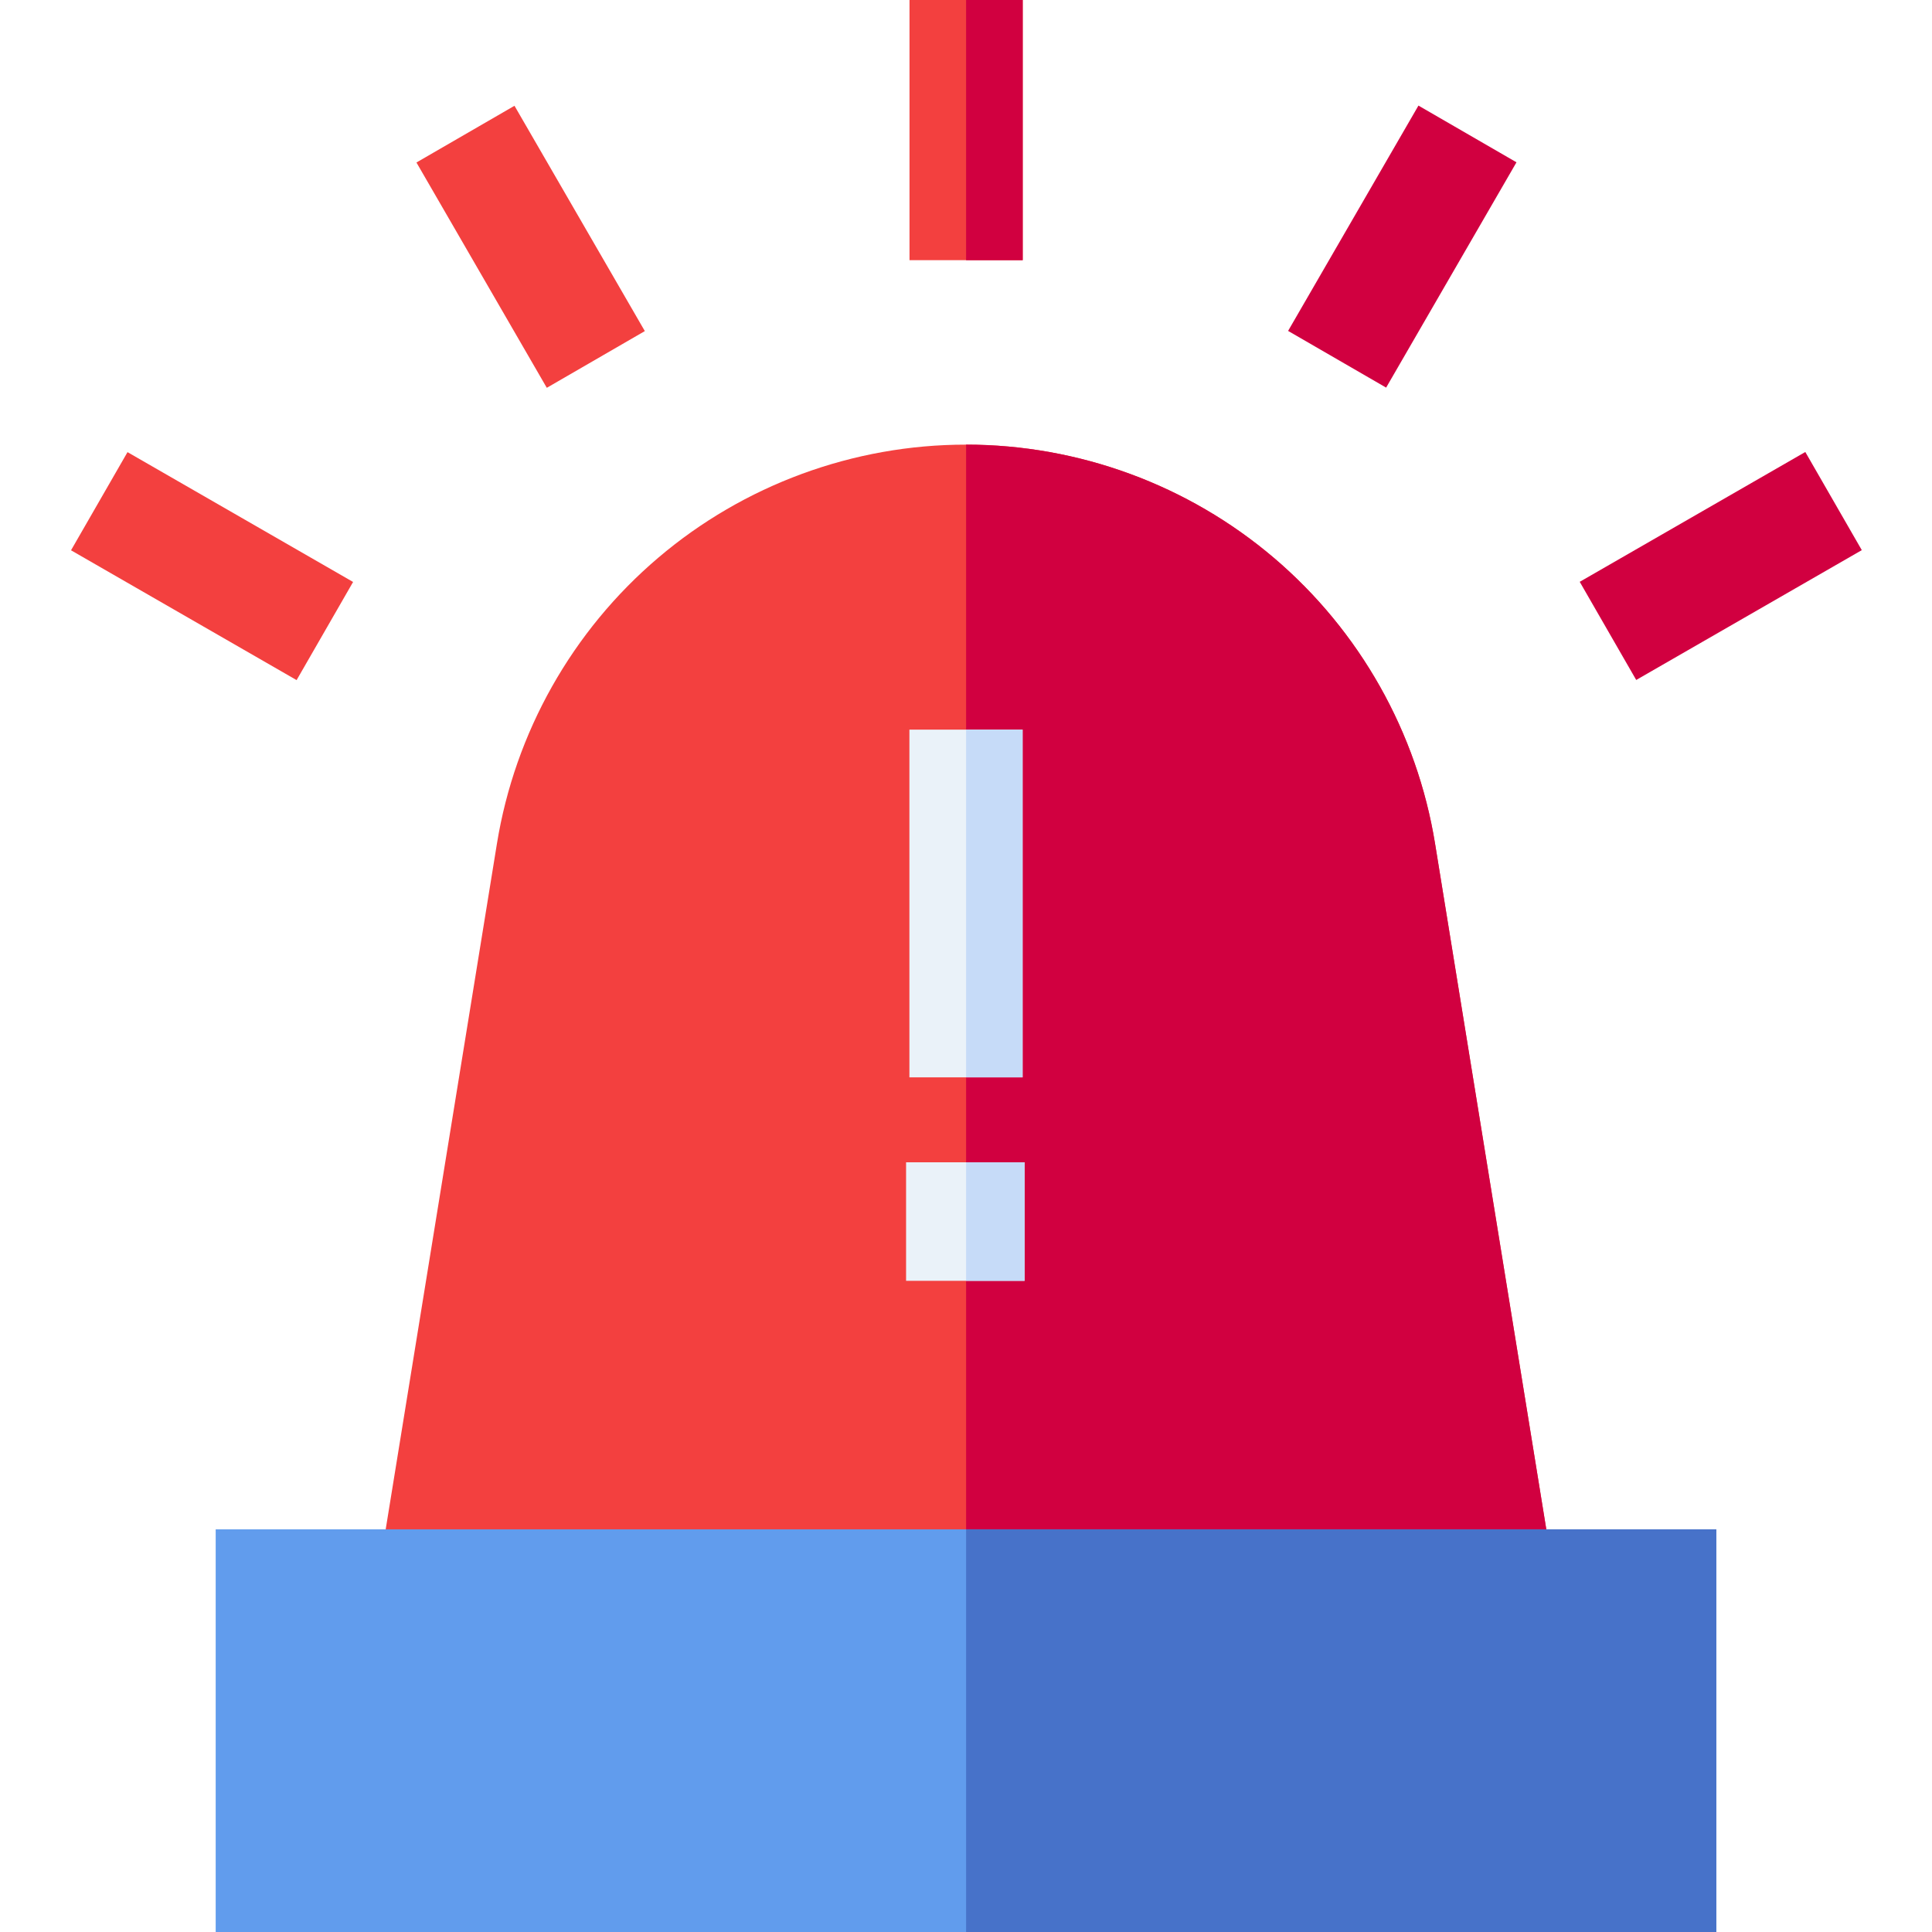
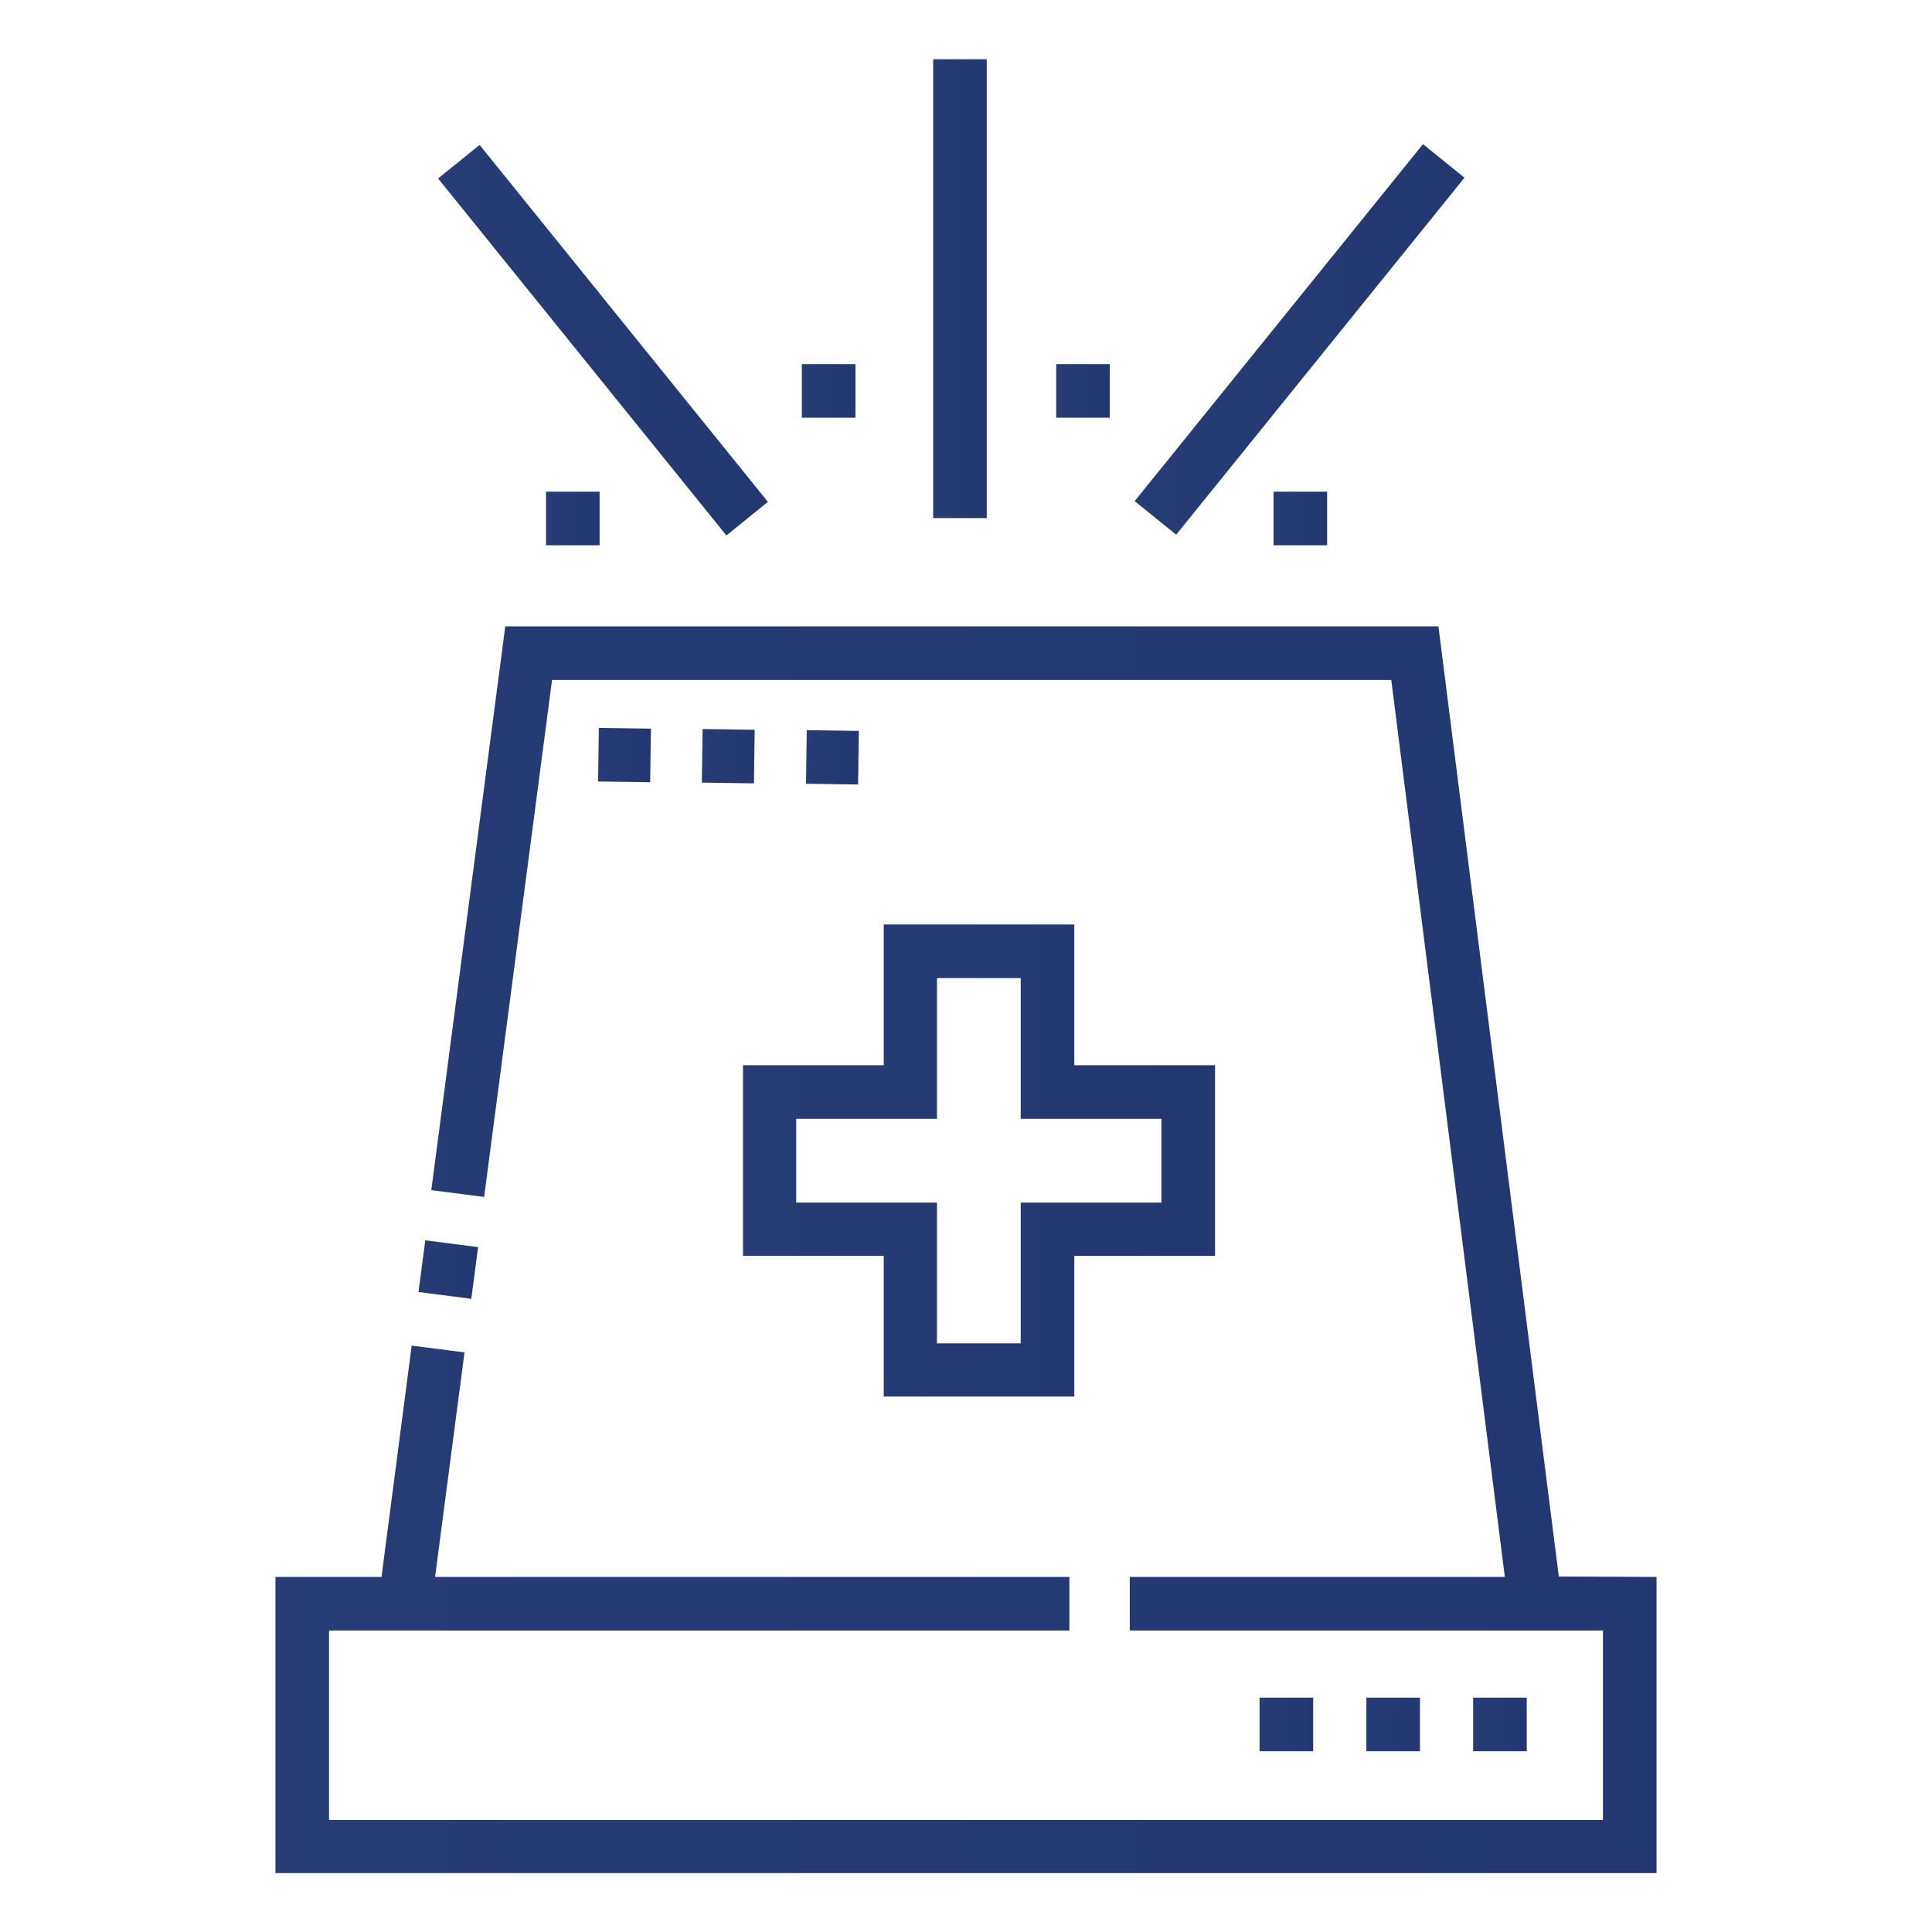
- <svg xmlns="http://www.w3.org/2000/svg" id="Capa_1" enable-background="new 0 0 512 512" height="512" viewBox="0 0 512 512" width="512">
-   <g>
-     <path d="m412.88 424.35h-313.76l32.57-200.76c4.78-29.48 19.95-56.39 42.7-75.74 22.75-19.36 51.74-30.02 81.61-30.02h.03c29.86.01 58.84 10.67 81.58 30.02 22.75 19.35 37.92 46.26 42.7 75.74z" fill="#f3403f" />
-     <path d="m412.88 424.35h-156.85v-306.52c29.86.01 58.84 10.67 81.58 30.02 22.75 19.35 37.92 46.26 42.7 75.74z" fill="#d10040" />
-     <path d="m241.03 0h30v68.95h-30z" fill="#f3403f" />
-     <path d="m336.971 50.442h68.951v30h-68.951z" fill="#d10040" transform="matrix(.501 -.866 .866 .501 128.854 354.239)" />
-     <path d="m421.382 135.023h68.951v30h-68.951z" fill="#d10040" transform="matrix(.867 -.499 .499 .867 -14.07 247.393)" />
-     <path d="m125.554 30.966h30v68.951h-30z" fill="#f3403f" transform="matrix(.866 -.501 .501 .866 -13.881 79.148)" />
-     <path d="m41.143 115.547h30v68.951h-30z" fill="#f3403f" transform="matrix(.499 -.867 .867 .499 -101.888 123.844)" />
-     <path d="m241 193.36h30v92.15h-30z" fill="#eaf2f9" />
-     <path d="m240.12 308.02h31.41v31.41h-31.41z" fill="#eaf2f9" />
-     <path d="m57.16 405.29h397.68v106.71h-397.68z" fill="#619ced" />
-     <path d="m256.03 193.36h14.97v92.15h-14.97z" fill="#c6dbf8" />
-     <path d="m256.03 0h15v68.95h-15z" fill="#d10040" />
-     <path d="m256.03 308.02h15.5v31.41h-15.5z" fill="#c6dbf8" />
-     <path d="m256.03 405.29h198.81v106.71h-198.81z" fill="#4772c9" />
+ <svg xmlns="http://www.w3.org/2000/svg" version="1.1" x="0px" y="0px" viewBox="0 0 512 512" style="enable-background:new 0 0 512 512;" xml:space="preserve">
+   <style type="text/css">
+ 	.st0{display:none;}
+ 	.st1{display:inline;}
+ 	.st2{fill:#F3403F;}
+ 	.st3{fill:#D10040;}
+ 	.st4{fill:#EAF2F9;}
+ 	.st5{fill:#619CED;}
+ 	.st6{fill:#C6DBF8;}
+ 	.st7{fill:#4772C9;}
+ 	.st8{fill:url(#SVGID_1_);}
+ 	.st9{fill:url(#SVGID_2_);}
+ 	.st10{fill:url(#SVGID_3_);}
+ 	.st11{fill:url(#SVGID_4_);}
+ 	.st12{fill:url(#SVGID_5_);}
+ 	.st13{fill:url(#SVGID_6_);}
+ 	.st14{fill:url(#SVGID_7_);}
+ 	.st15{fill:url(#SVGID_8_);}
+ 	.st16{fill:url(#SVGID_9_);}
+ 	.st17{fill:url(#SVGID_10_);}
+ 	.st18{fill:url(#SVGID_11_);}
+ 	.st19{fill:url(#SVGID_12_);}
+ 	.st20{fill:url(#SVGID_13_);}
+ 	.st21{fill:url(#SVGID_14_);}
+ 	.st22{fill:url(#SVGID_15_);}
+ 	.st23{fill:url(#SVGID_16_);}
+ 	.st24{fill:url(#SVGID_17_);}
+ </style>
+   <g id="Capa_1" class="st0">
+     <g class="st1">
+       <path class="st2" d="M412.9,424.4H99.1l32.6-200.8c4.8-29.5,19.9-56.4,42.7-75.7c22.8-19.4,51.7-30,81.6-30h0    c29.9,0,58.8,10.7,81.6,30c22.8,19.4,37.9,46.3,42.7,75.7L412.9,424.4z" />
+       <path class="st3" d="M412.9,424.4H256V117.8c29.9,0,58.8,10.7,81.6,30c22.8,19.4,37.9,46.3,42.7,75.7L412.9,424.4z" />
+       <path class="st2" d="M241,0h30v68.9h-30V0z" />
+       <path class="st3" d="M341.4,87.7L375.9,28l26,15l-34.5,59.7L341.4,87.7z" />
+       <path class="st3" d="M418.6,154.2l59.8-34.4l15,26l-59.8,34.4L418.6,154.2z" />
+       <path class="st2" d="M110.4,43.1l26-15l34.5,59.7l-26,15L110.4,43.1z" />
+       <path class="st2" d="M18.8,145.8l15-26l59.8,34.4l-15,26L18.8,145.8z" />
+       <path class="st4" d="M241,193.4h30v92.2h-30V193.4z" />
+       <path class="st4" d="M240.1,308h31.4v31.4h-31.4V308z" />
+       <path class="st5" d="M57.2,405.3h397.7V512H57.2L57.2,405.3z" />
+       <path class="st6" d="M256,193.4h15v92.2h-15V193.4z" />
+       <path class="st3" d="M256,0h15v68.9h-15V0z" />
+       <path class="st6" d="M256,308h15.5v31.4H256V308z" />
+       <path class="st7" d="M256,405.3h198.8V512H256V405.3z" />
+     </g>
+   </g>
+   <g id="Capa_2">
+     <g>
+       <g id="Lines_44_">
+         <linearGradient id="SVGID_1_" gradientUnits="userSpaceOnUse" x1="73.034" y1="331.093" x2="438.966" y2="331.093">
+           <stop offset="0" style="stop-color:#263C74" />
+           <stop offset="1" style="stop-color:#233871" />
+         </linearGradient>
+         <path class="st8" d="M413.1,417.8l-31.9-251.8H133.9l-19.6,149.4l14,1.8l18-137h222.4l30.1,237.7h-99.4v14.2h125.4v50.2H87.2     v-50.2h196.2v-14.2H115.3l7.8-59.5l-14-1.8l-8,61.3H73v78.5H439v-78.5L413.1,417.8z" />
+         <linearGradient id="SVGID_2_" gradientUnits="userSpaceOnUse" x1="196.923" y1="307.587" x2="321.965" y2="307.587">
+           <stop offset="0" style="stop-color:#263C74" />
+           <stop offset="1" style="stop-color:#233871" />
+         </linearGradient>
+         <path class="st9" d="M234.2,245v37.3h-37.3v50.5h37.3v37.3h50.5v-37.3H322v-50.5h-37.3V245L234.2,245z M307.8,296.5v22.2h-37.3     V356h-22.2v-37.3h-37.3v-22.2h37.3v-37.3h22.2v37.3H307.8z" />
+         <linearGradient id="SVGID_3_" gradientUnits="userSpaceOnUse" x1="110.841" y1="336.422" x2="126.677" y2="336.422">
+           <stop offset="0" style="stop-color:#263C74" />
+           <stop offset="1" style="stop-color:#233871" />
+         </linearGradient>
+         <path class="st10" d="M124.9,344.2l1.8-13.7h0l0,0l-14-1.8l-1.8,13.7l0,0L124.9,344.2z" />
+         <linearGradient id="SVGID_4_" gradientUnits="userSpaceOnUse" x1="247.325" y1="76.529" x2="261.491" y2="76.529">
+           <stop offset="0" style="stop-color:#263C74" />
+           <stop offset="1" style="stop-color:#233871" />
+         </linearGradient>
+         <path class="st11" d="M247.3,15.7h14.2v121.6h-14.2L247.3,15.7z" />
+         <linearGradient id="SVGID_5_" gradientUnits="userSpaceOnUse" x1="300.729" y1="89.977" x2="388.122" y2="89.977">
+           <stop offset="0" style="stop-color:#263C74" />
+           <stop offset="1" style="stop-color:#233871" />
+         </linearGradient>
+         <path class="st12" d="M300.7,132.8l76.4-94.6l11,8.9l-76.4,94.6L300.7,132.8z" />
+         <linearGradient id="SVGID_6_" gradientUnits="userSpaceOnUse" x1="116.089" y1="90.11" x2="203.482" y2="90.11">
+           <stop offset="0" style="stop-color:#263C74" />
+           <stop offset="1" style="stop-color:#233871" />
+         </linearGradient>
+         <path class="st13" d="M116.1,47.3l11-8.9l76.4,94.6l-11,8.9L116.1,47.3z" />
+         <linearGradient id="SVGID_7_" gradientUnits="userSpaceOnUse" x1="212.513" y1="103.628" x2="226.679" y2="103.628">
+           <stop offset="0" style="stop-color:#263C74" />
+           <stop offset="1" style="stop-color:#233871" />
+         </linearGradient>
+         <path class="st14" d="M212.5,96.5h14.2v14.2h-14.2V96.5z" />
+         <linearGradient id="SVGID_8_" gradientUnits="userSpaceOnUse" x1="279.89" y1="103.628" x2="294.056" y2="103.628">
+           <stop offset="0" style="stop-color:#263C74" />
+           <stop offset="1" style="stop-color:#233871" />
+         </linearGradient>
+         <path class="st15" d="M279.9,96.5h14.2v14.2h-14.2V96.5z" />
+         <linearGradient id="SVGID_9_" gradientUnits="userSpaceOnUse" x1="144.708" y1="137.344" x2="158.874" y2="137.344">
+           <stop offset="0" style="stop-color:#263C74" />
+           <stop offset="1" style="stop-color:#233871" />
+         </linearGradient>
+         <path class="st16" d="M144.7,130.3h14.2v14.2h-14.2V130.3z" />
+         <linearGradient id="SVGID_10_" gradientUnits="userSpaceOnUse" x1="337.467" y1="137.344" x2="351.632" y2="137.344">
+           <stop offset="0" style="stop-color:#263C74" />
+           <stop offset="1" style="stop-color:#233871" />
+         </linearGradient>
+         <path class="st17" d="M337.5,130.3h14.2v14.2h-14.2V130.3z" />
+         <linearGradient id="SVGID_11_" gradientUnits="userSpaceOnUse" x1="390.433" y1="457.018" x2="404.599" y2="457.018">
+           <stop offset="0" style="stop-color:#263C74" />
+           <stop offset="1" style="stop-color:#233871" />
+         </linearGradient>
+         <path class="st18" d="M390.4,449.9h14.2v14.2h-14.2V449.9z" />
+         <linearGradient id="SVGID_12_" gradientUnits="userSpaceOnUse" x1="333.769" y1="457.018" x2="347.935" y2="457.018">
+           <stop offset="0" style="stop-color:#263C74" />
+           <stop offset="1" style="stop-color:#233871" />
+         </linearGradient>
+         <path class="st19" d="M333.8,449.9h14.2v14.2h-14.2V449.9z" />
+         <linearGradient id="SVGID_13_" gradientUnits="userSpaceOnUse" x1="362.101" y1="457.018" x2="376.267" y2="457.018">
+           <stop offset="0" style="stop-color:#263C74" />
+           <stop offset="1" style="stop-color:#233871" />
+         </linearGradient>
+         <path class="st20" d="M362.1,449.9h14.2v14.2h-14.2V449.9z" />
+       </g>
+       <g>
+         <linearGradient id="SVGID_14_" gradientUnits="userSpaceOnUse" x1="213.581" y1="200.675" x2="227.52" y2="200.675">
+           <stop offset="0" style="stop-color:#263C74" />
+           <stop offset="1" style="stop-color:#233871" />
+         </linearGradient>
+         <path class="st21" d="M213.6,207.7l0.2-14.2l13.8,0.2l-0.2,14.2L213.6,207.7z" />
+         <linearGradient id="SVGID_15_" gradientUnits="userSpaceOnUse" x1="158.478" y1="200.048" x2="172.416" y2="200.048">
+           <stop offset="0" style="stop-color:#263C74" />
+           <stop offset="1" style="stop-color:#233871" />
+         </linearGradient>
+         <path class="st22" d="M158.5,207.1l0.2-14.2l13.8,0.2l-0.2,14.2L158.5,207.1z" />
+         <linearGradient id="SVGID_16_" gradientUnits="userSpaceOnUse" x1="186.03" y1="200.361" x2="199.969" y2="200.361">
+           <stop offset="0" style="stop-color:#263C74" />
+           <stop offset="1" style="stop-color:#233871" />
+         </linearGradient>
+         <path class="st23" d="M186,207.4l0.2-14.2l13.8,0.2l-0.2,14.2L186,207.4z" />
+       </g>
+     </g>
+     <linearGradient id="SVGID_17_" gradientUnits="userSpaceOnUse" x1="547" y1="1327.844" x2="743" y2="1131.844" gradientTransform="matrix(1 0 0 1 0 -986)">
+       <stop offset="0" style="stop-color:#263C74" />
+       <stop offset="1" style="stop-color:#233871" />
+     </linearGradient>
+     <rect x="555.5" y="137.3" class="st24" width="179" height="213" />
  </g>
</svg>
